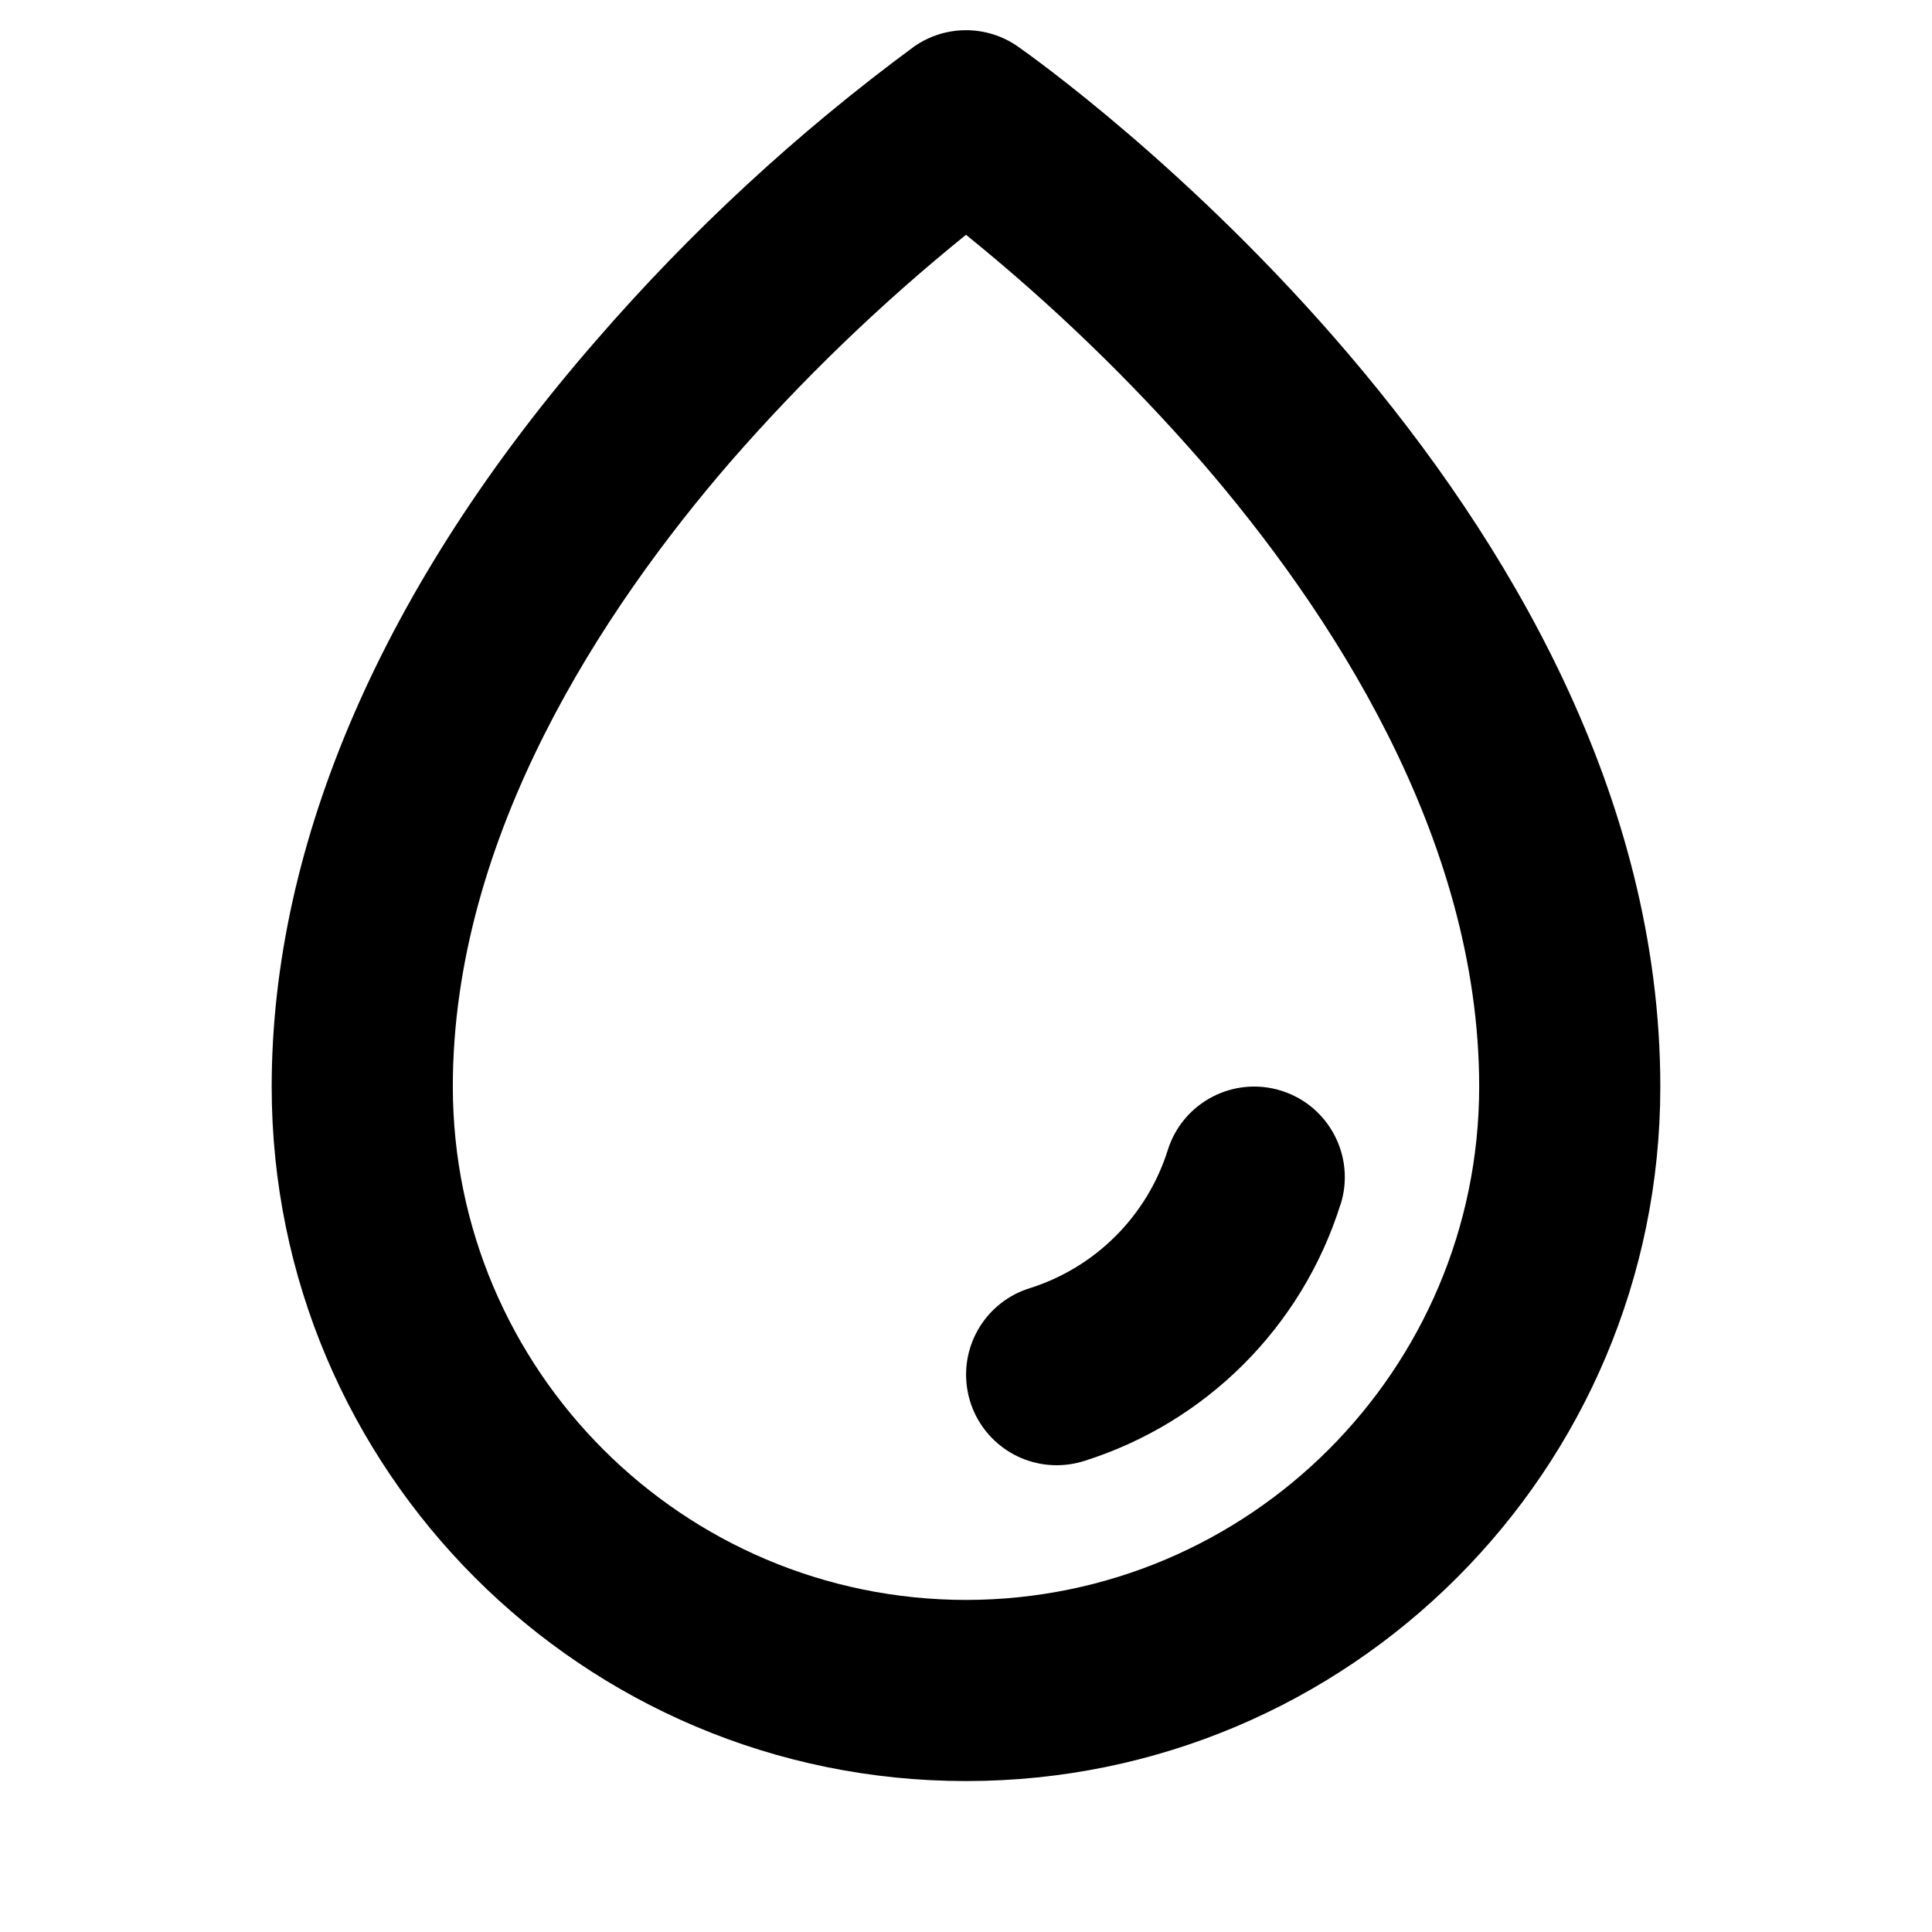
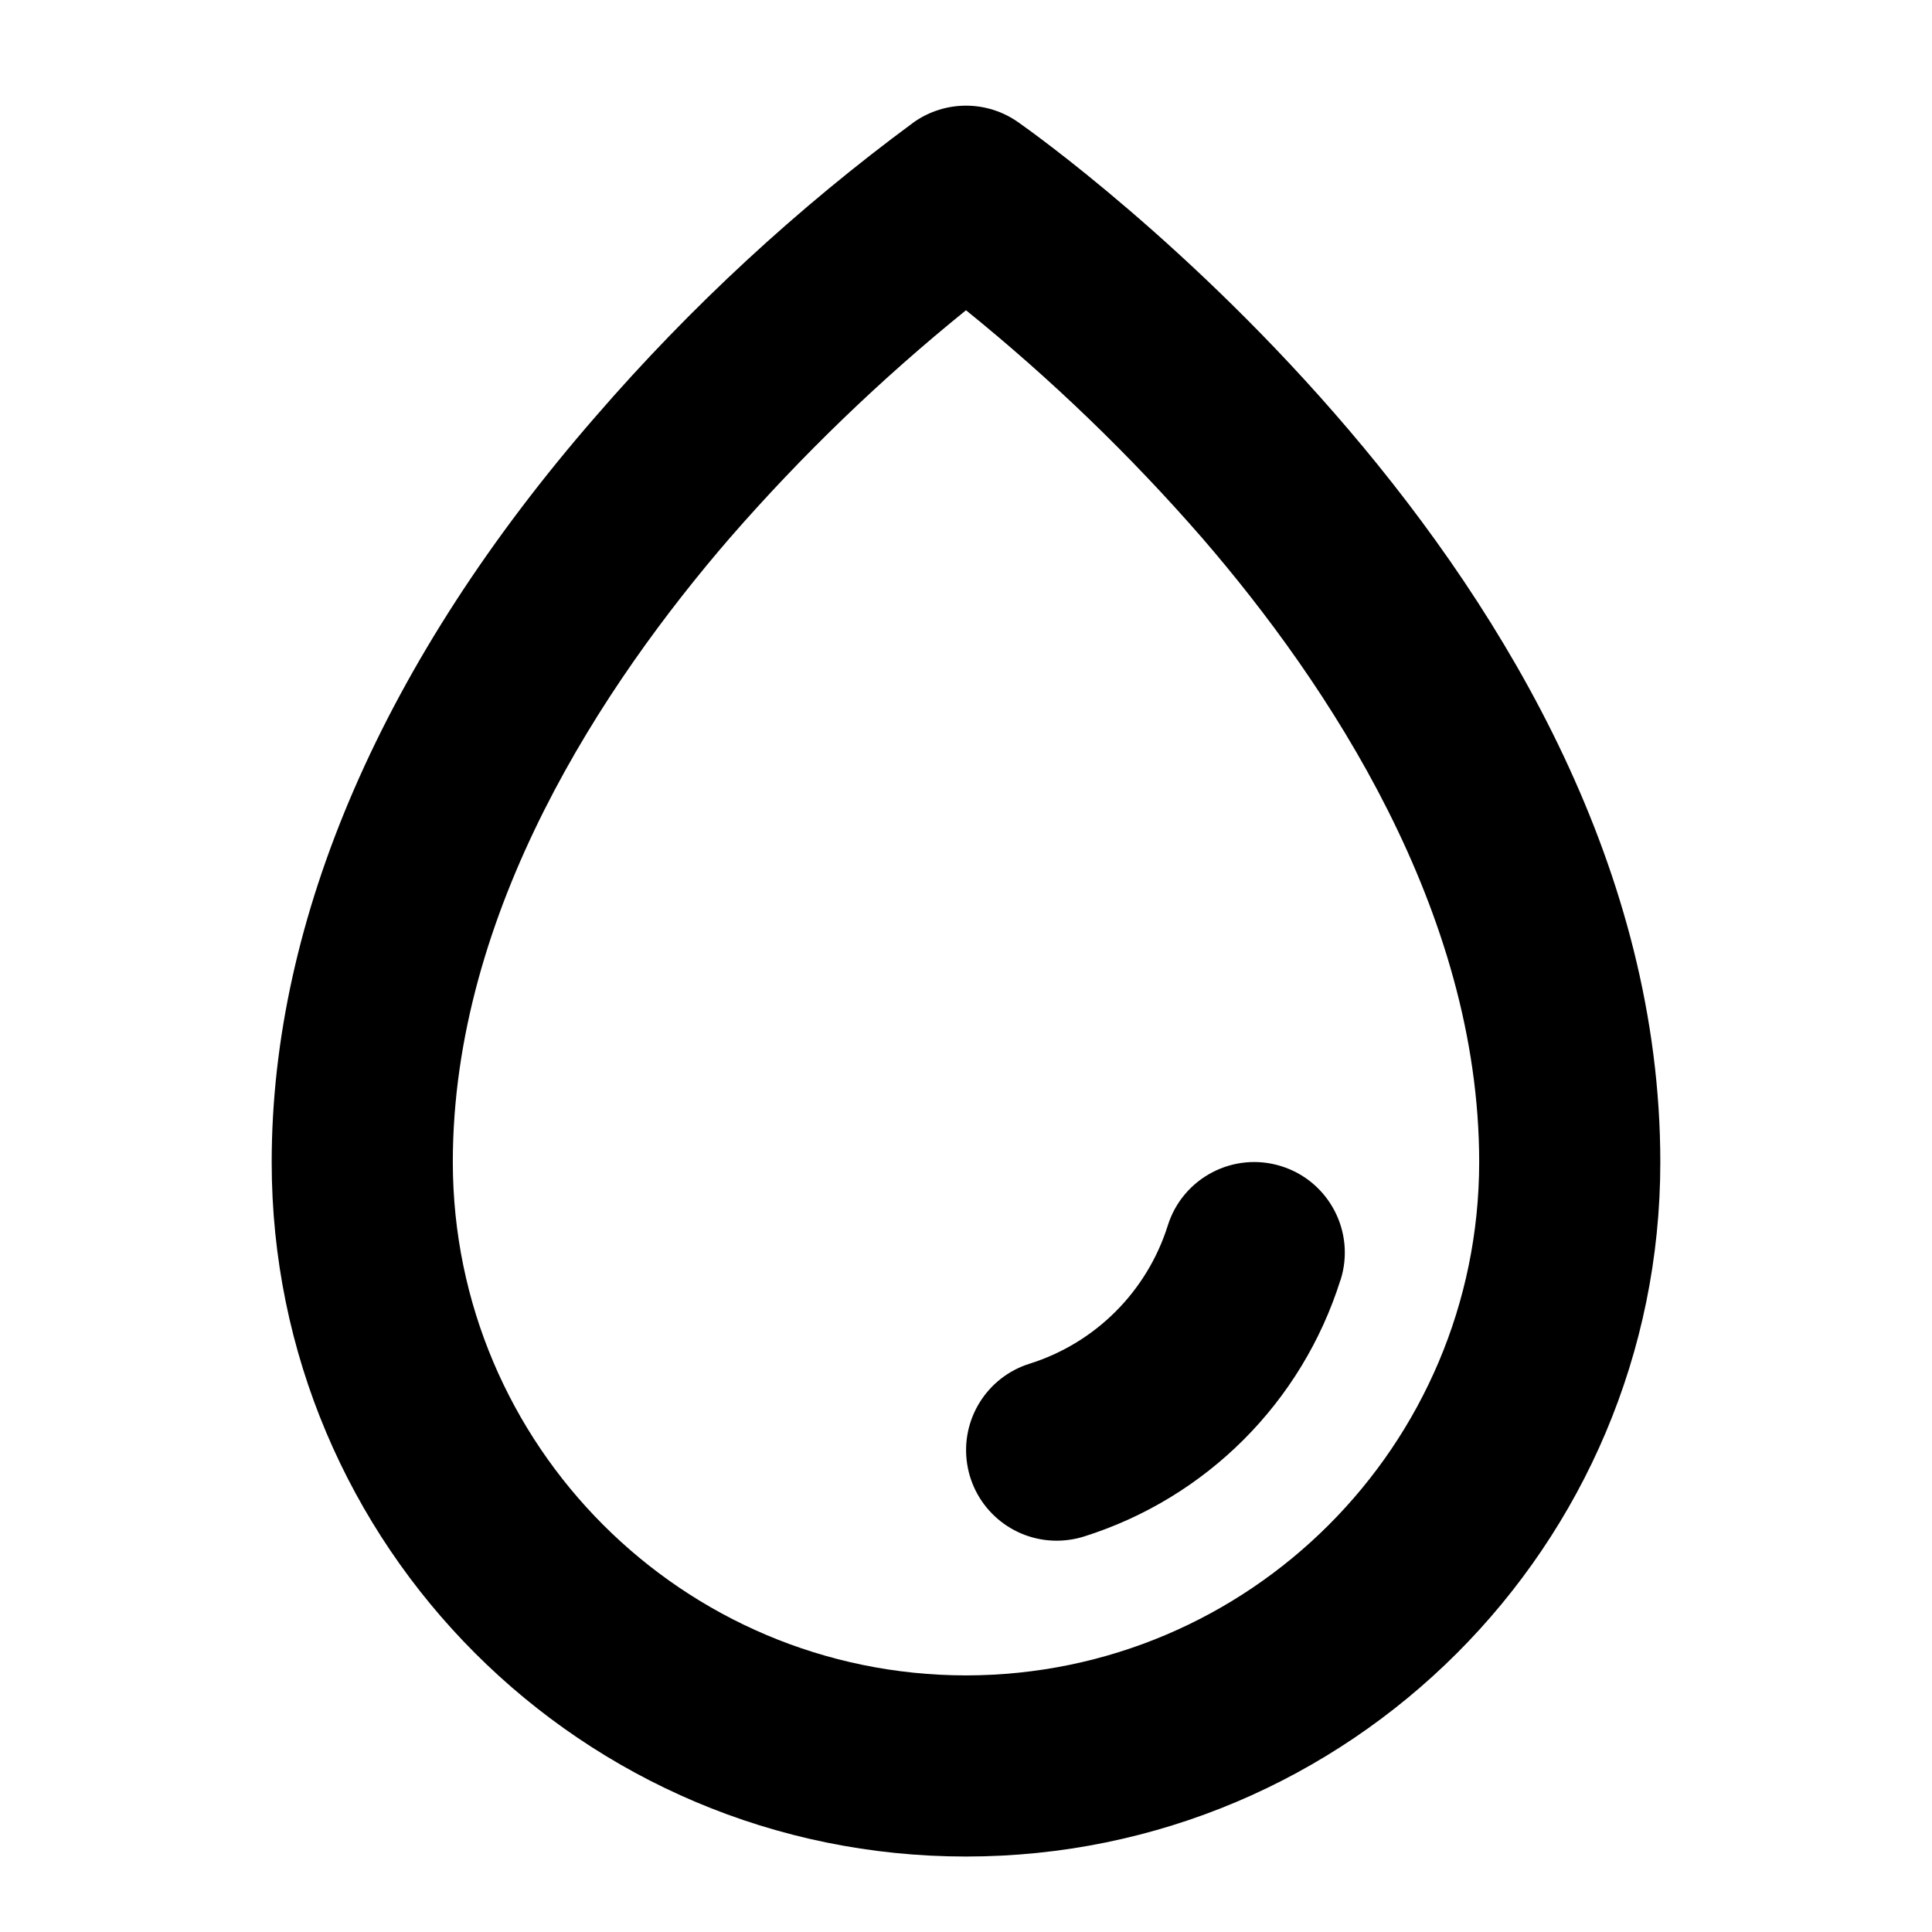
- <svg xmlns="http://www.w3.org/2000/svg" viewBox="0 0 256 256" fill="currentColor">
+ <svg xmlns="http://www.w3.org/2000/svg" viewBox="0 -10 256 256" fill="currentColor">
  <path d="M134.88,6.17a12,12,0,0,0-13.76,0,259,259,0,0,0-42.18,39C50.85,77.43,36,111.62,36,144a92,92,0,0,0,184,0C220,66.64,138.36,8.6,134.88,6.17ZM128,212a68.07,68.07,0,0,1-68-68c0-33.31,20-63.37,36.7-82.71A249.35,249.35,0,0,1,128,31.11a249.35,249.35,0,0,1,31.3,30.18C176,80.63,196,110.69,196,144A68.07,68.07,0,0,1,128,212Zm49.62-52.4a52,52,0,0,1-34,34,12.2,12.2,0,0,1-3.6.55,12,12,0,0,1-3.6-23.45,28,28,0,0,0,18.32-18.32,12,12,0,0,1,22.9,7.2Z" />
</svg>
